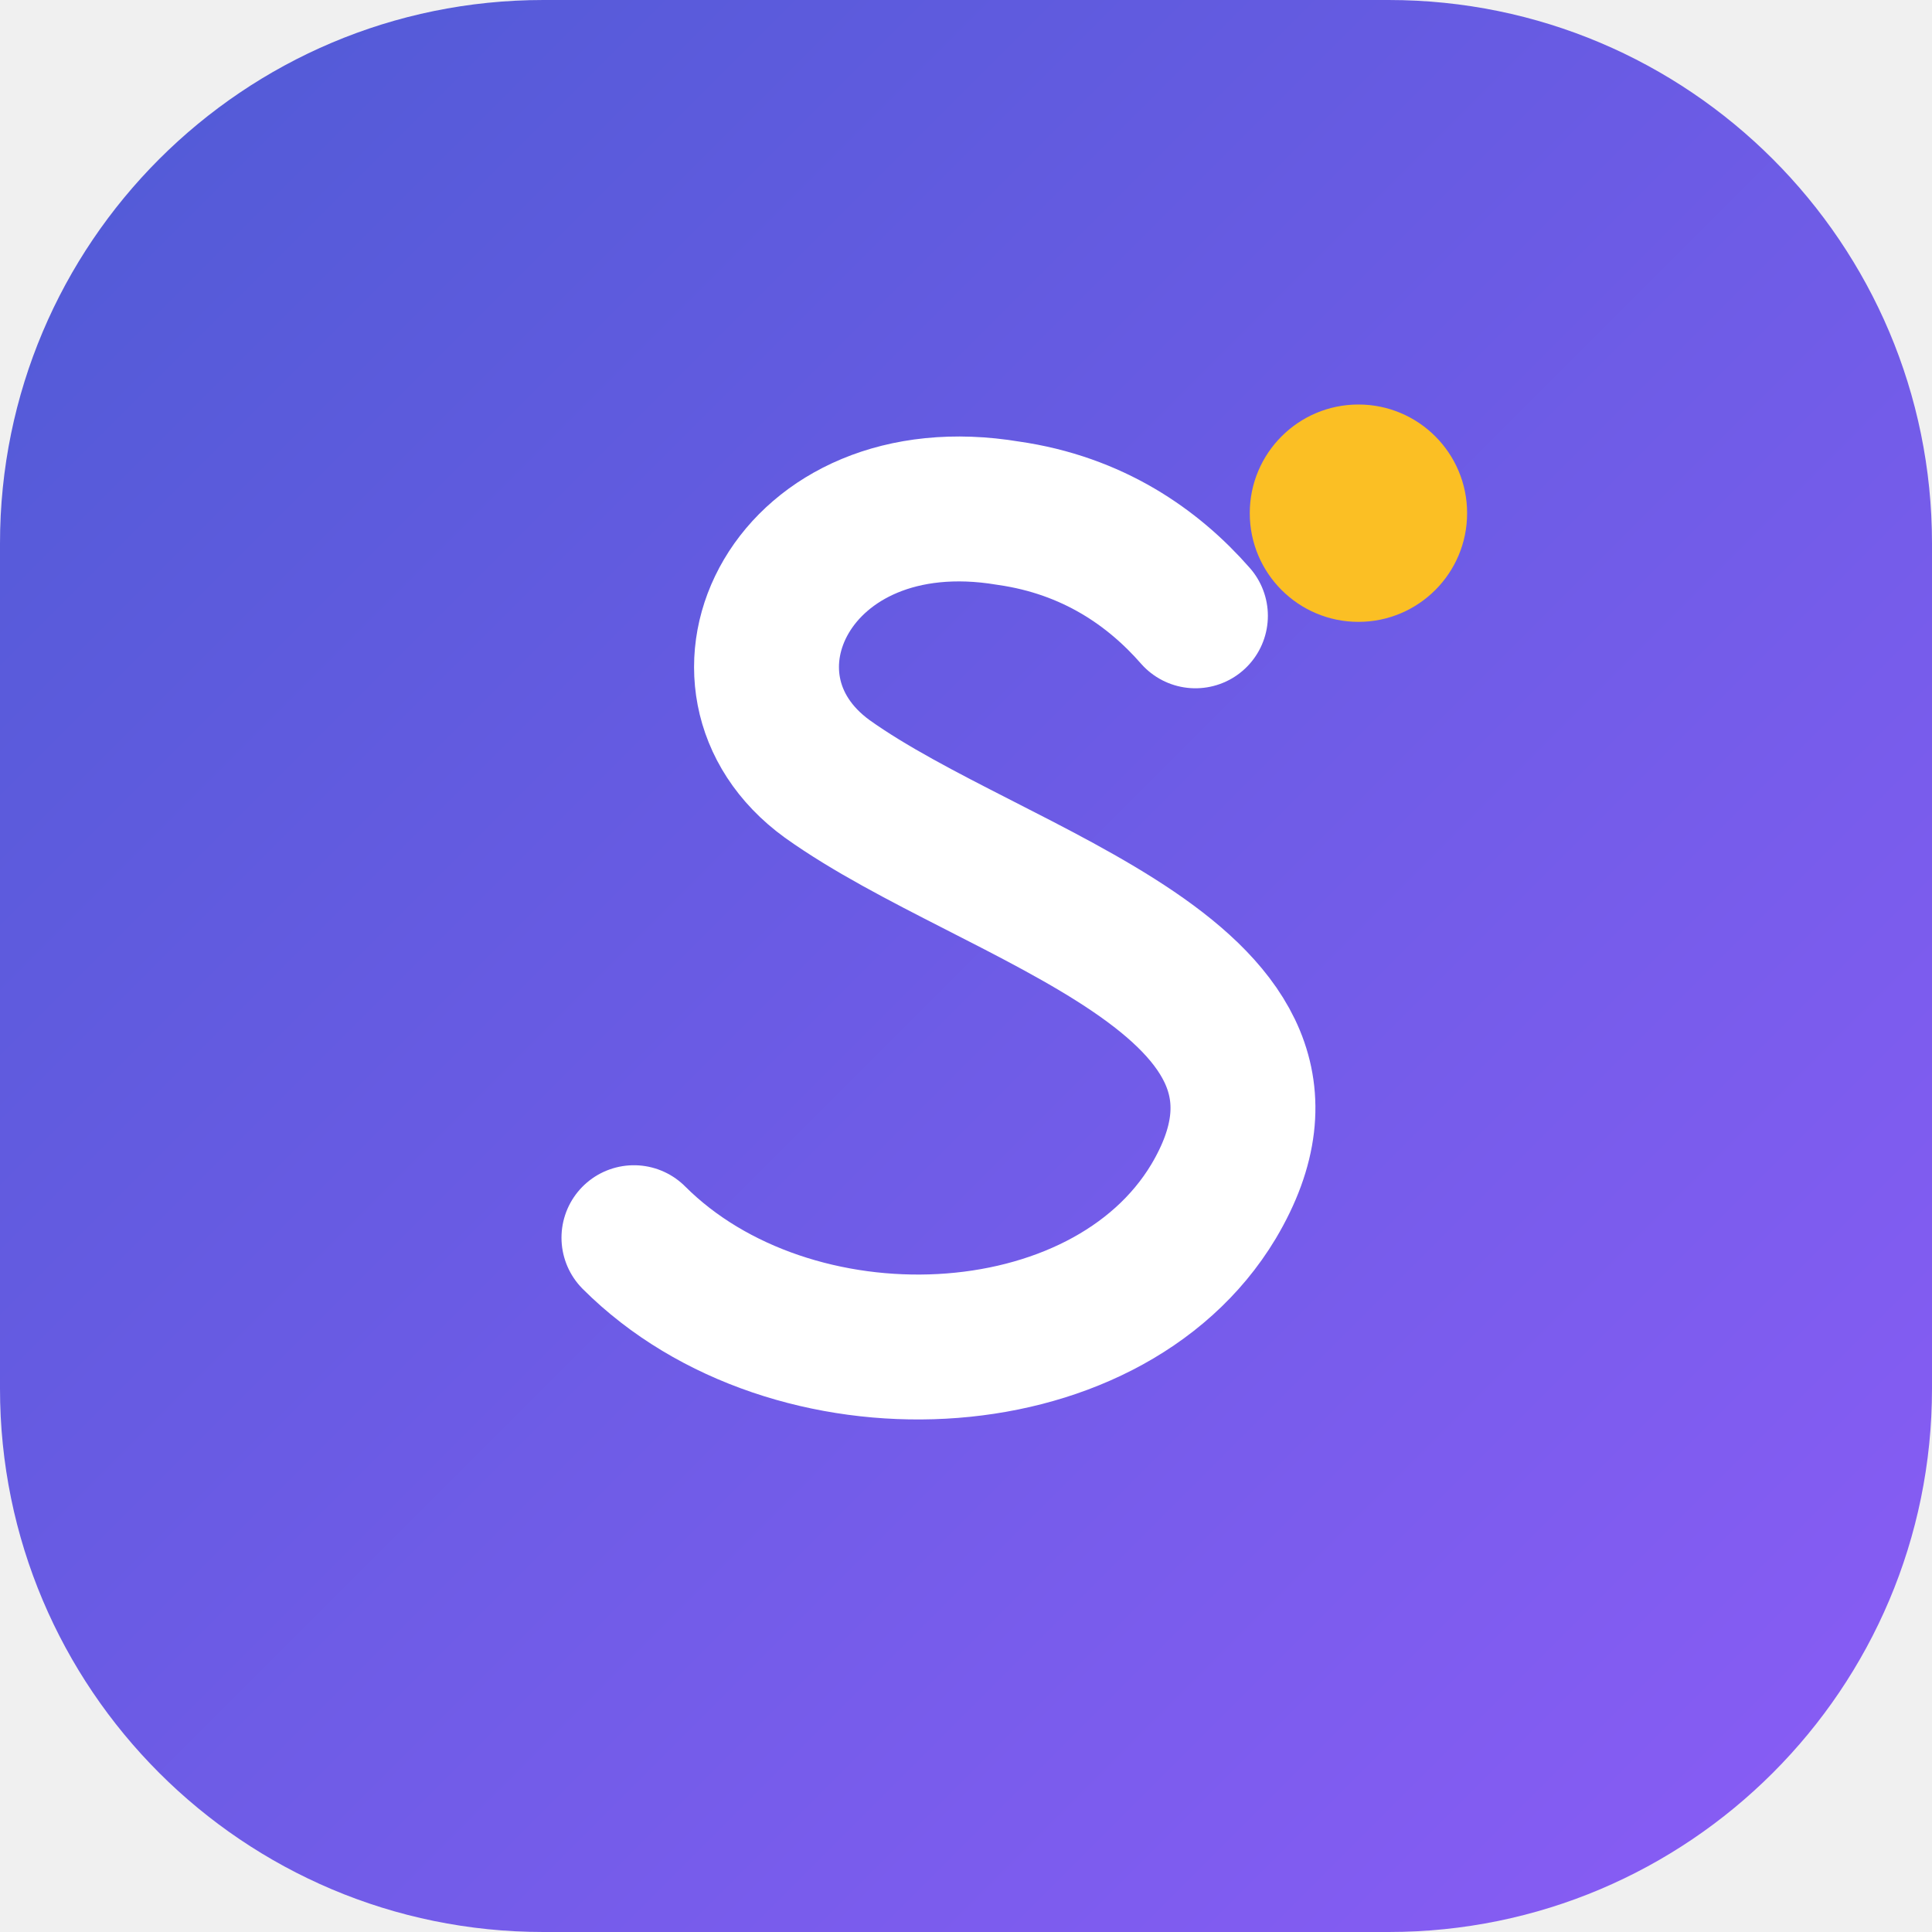
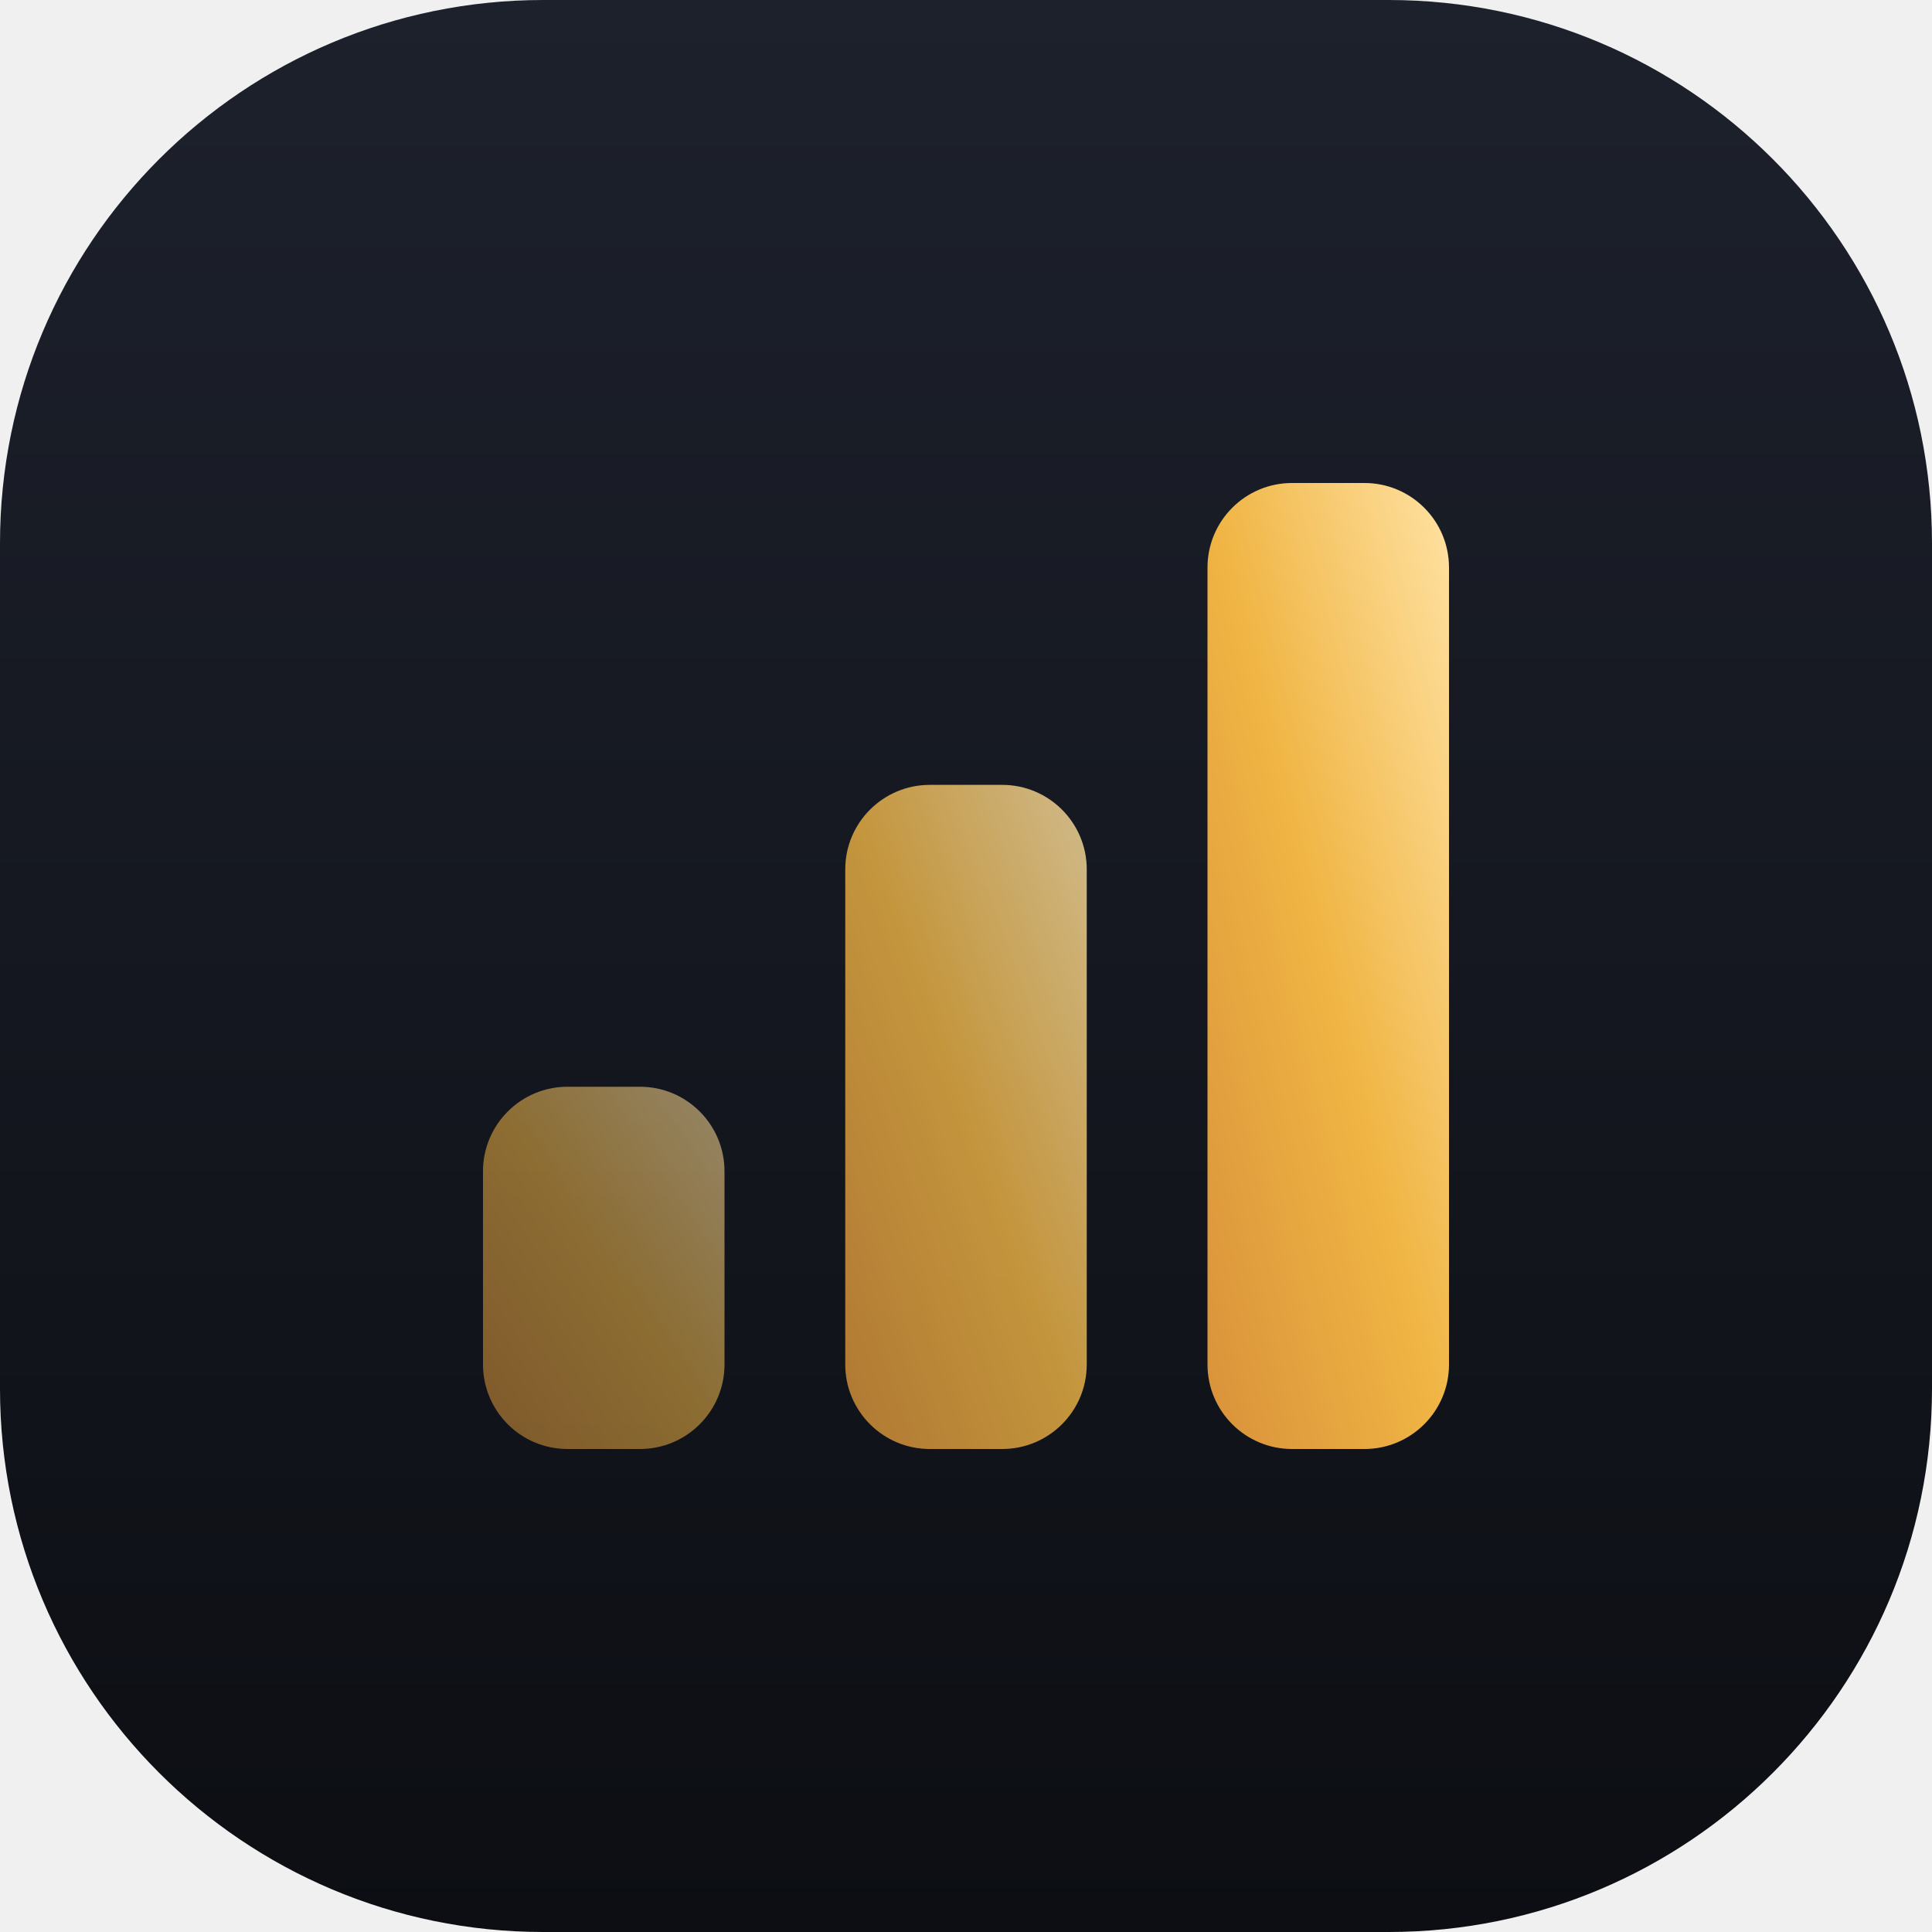
<svg xmlns="http://www.w3.org/2000/svg" viewBox="0 0 32 32">
  <defs>
-     <linearGradient id="g" x1="0" y1="0" x2="1" y2="1">
-       <stop offset="0" stop-color="#4f5bd5" />
-       <stop offset="1" stop-color="#8b5cf6" />
+     <linearGradient id="t" x1="0" y1="0" x2="0" y2="1">
+       <stop offset="0" stop-color="#1d212c" />
+       <stop offset="1" stop-color="#0c0e13" />
+     </linearGradient>
+     <linearGradient id="g" x1="0" y1="1" x2="1" y2="0">
+       <stop offset="0" stop-color="#d8913a" />
+       <stop offset=".5" stop-color="#f0b544" />
+       <stop offset="1" stop-color="#ffe2a3" />
    </linearGradient>
  </defs>
-   <rect width="32" height="32" rx="9" fill="url(#g)" />
-   <path d="M10.5 20.5c2.6 2.6 7.8 2.4 9.6-.6 2.2-3.7-3.6-5-6.4-7-2.2-1.6-.6-5 3-4.4 1.4.2 2.4.9 3.1 1.7" stroke="#fff" stroke-width="2.4" fill="none" stroke-linecap="round" />
-   <circle cx="22.5" cy="8.5" r="1.8" fill="#fbbf24" />
+   <rect width="32" height="32" rx="9" fill="url(#t)" />
+   <rect x="8" y="18" width="4" height="6" rx="1.4" fill="url(#g)" opacity=".55" />
+   <rect x="14" y="13" width="4" height="11" rx="1.4" fill="url(#g)" opacity=".8" />
+   <rect x="20" y="8" width="4" height="16" rx="1.4" fill="url(#g)" />
</svg>
